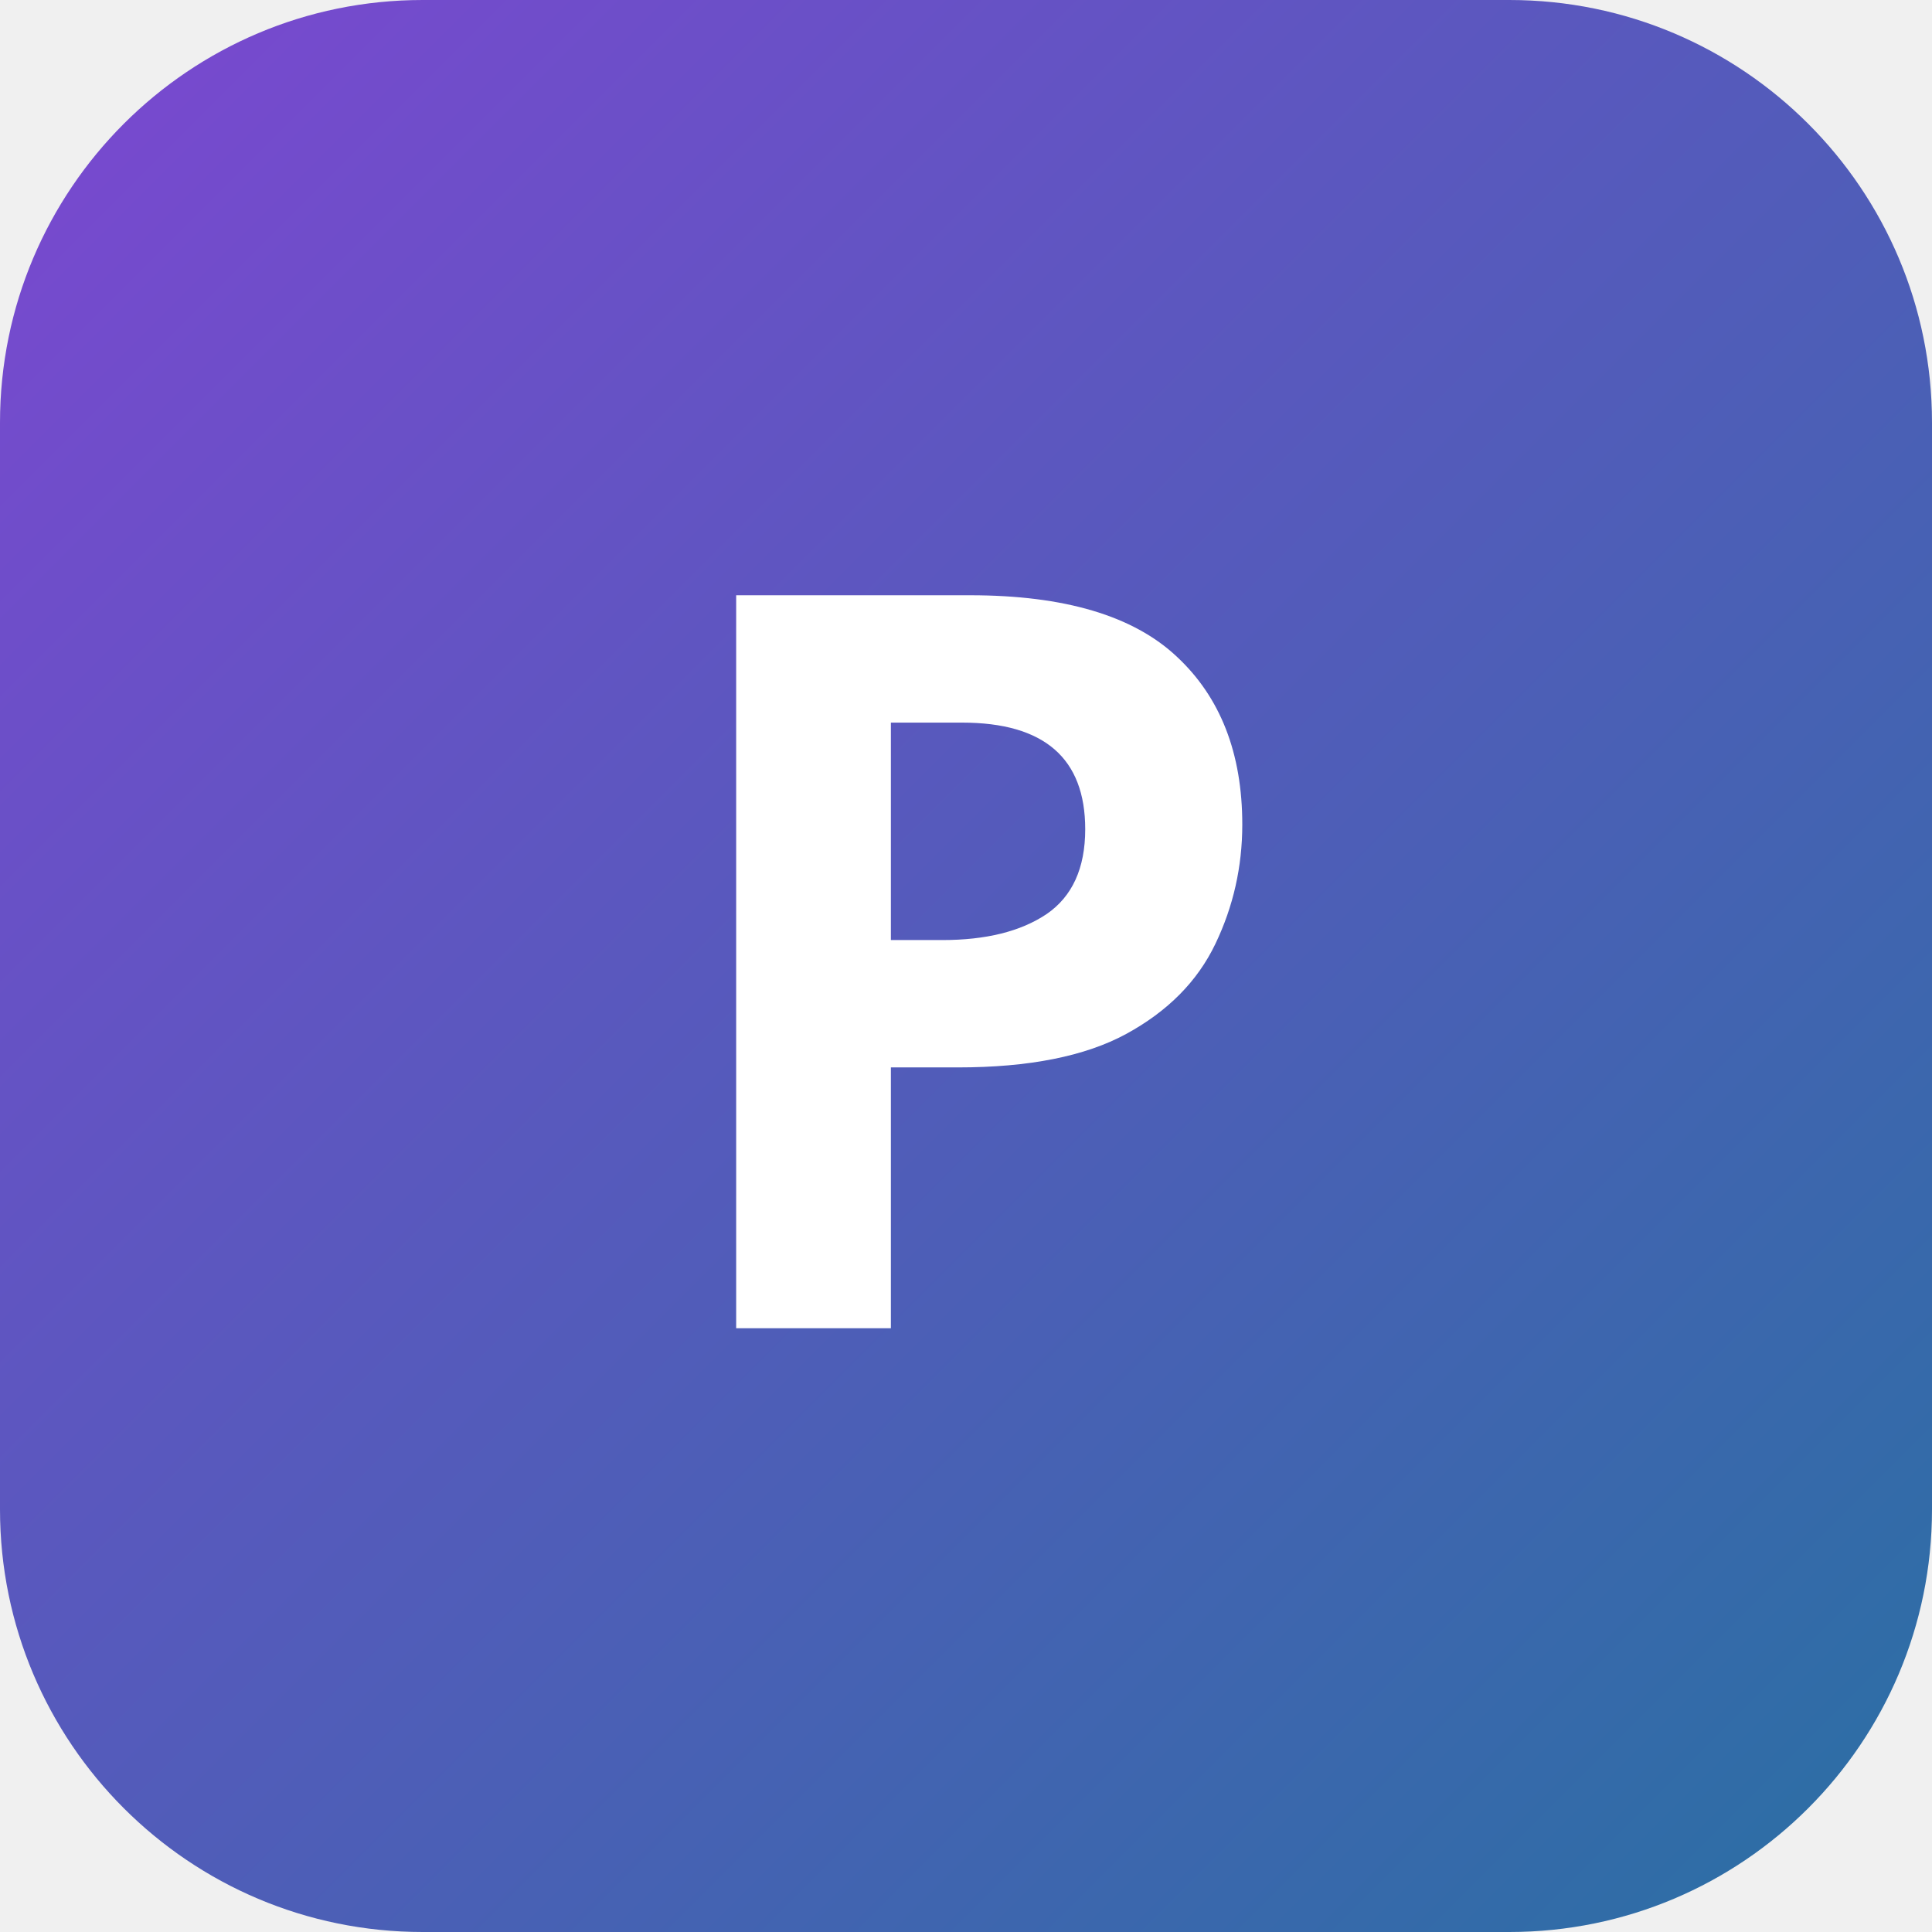
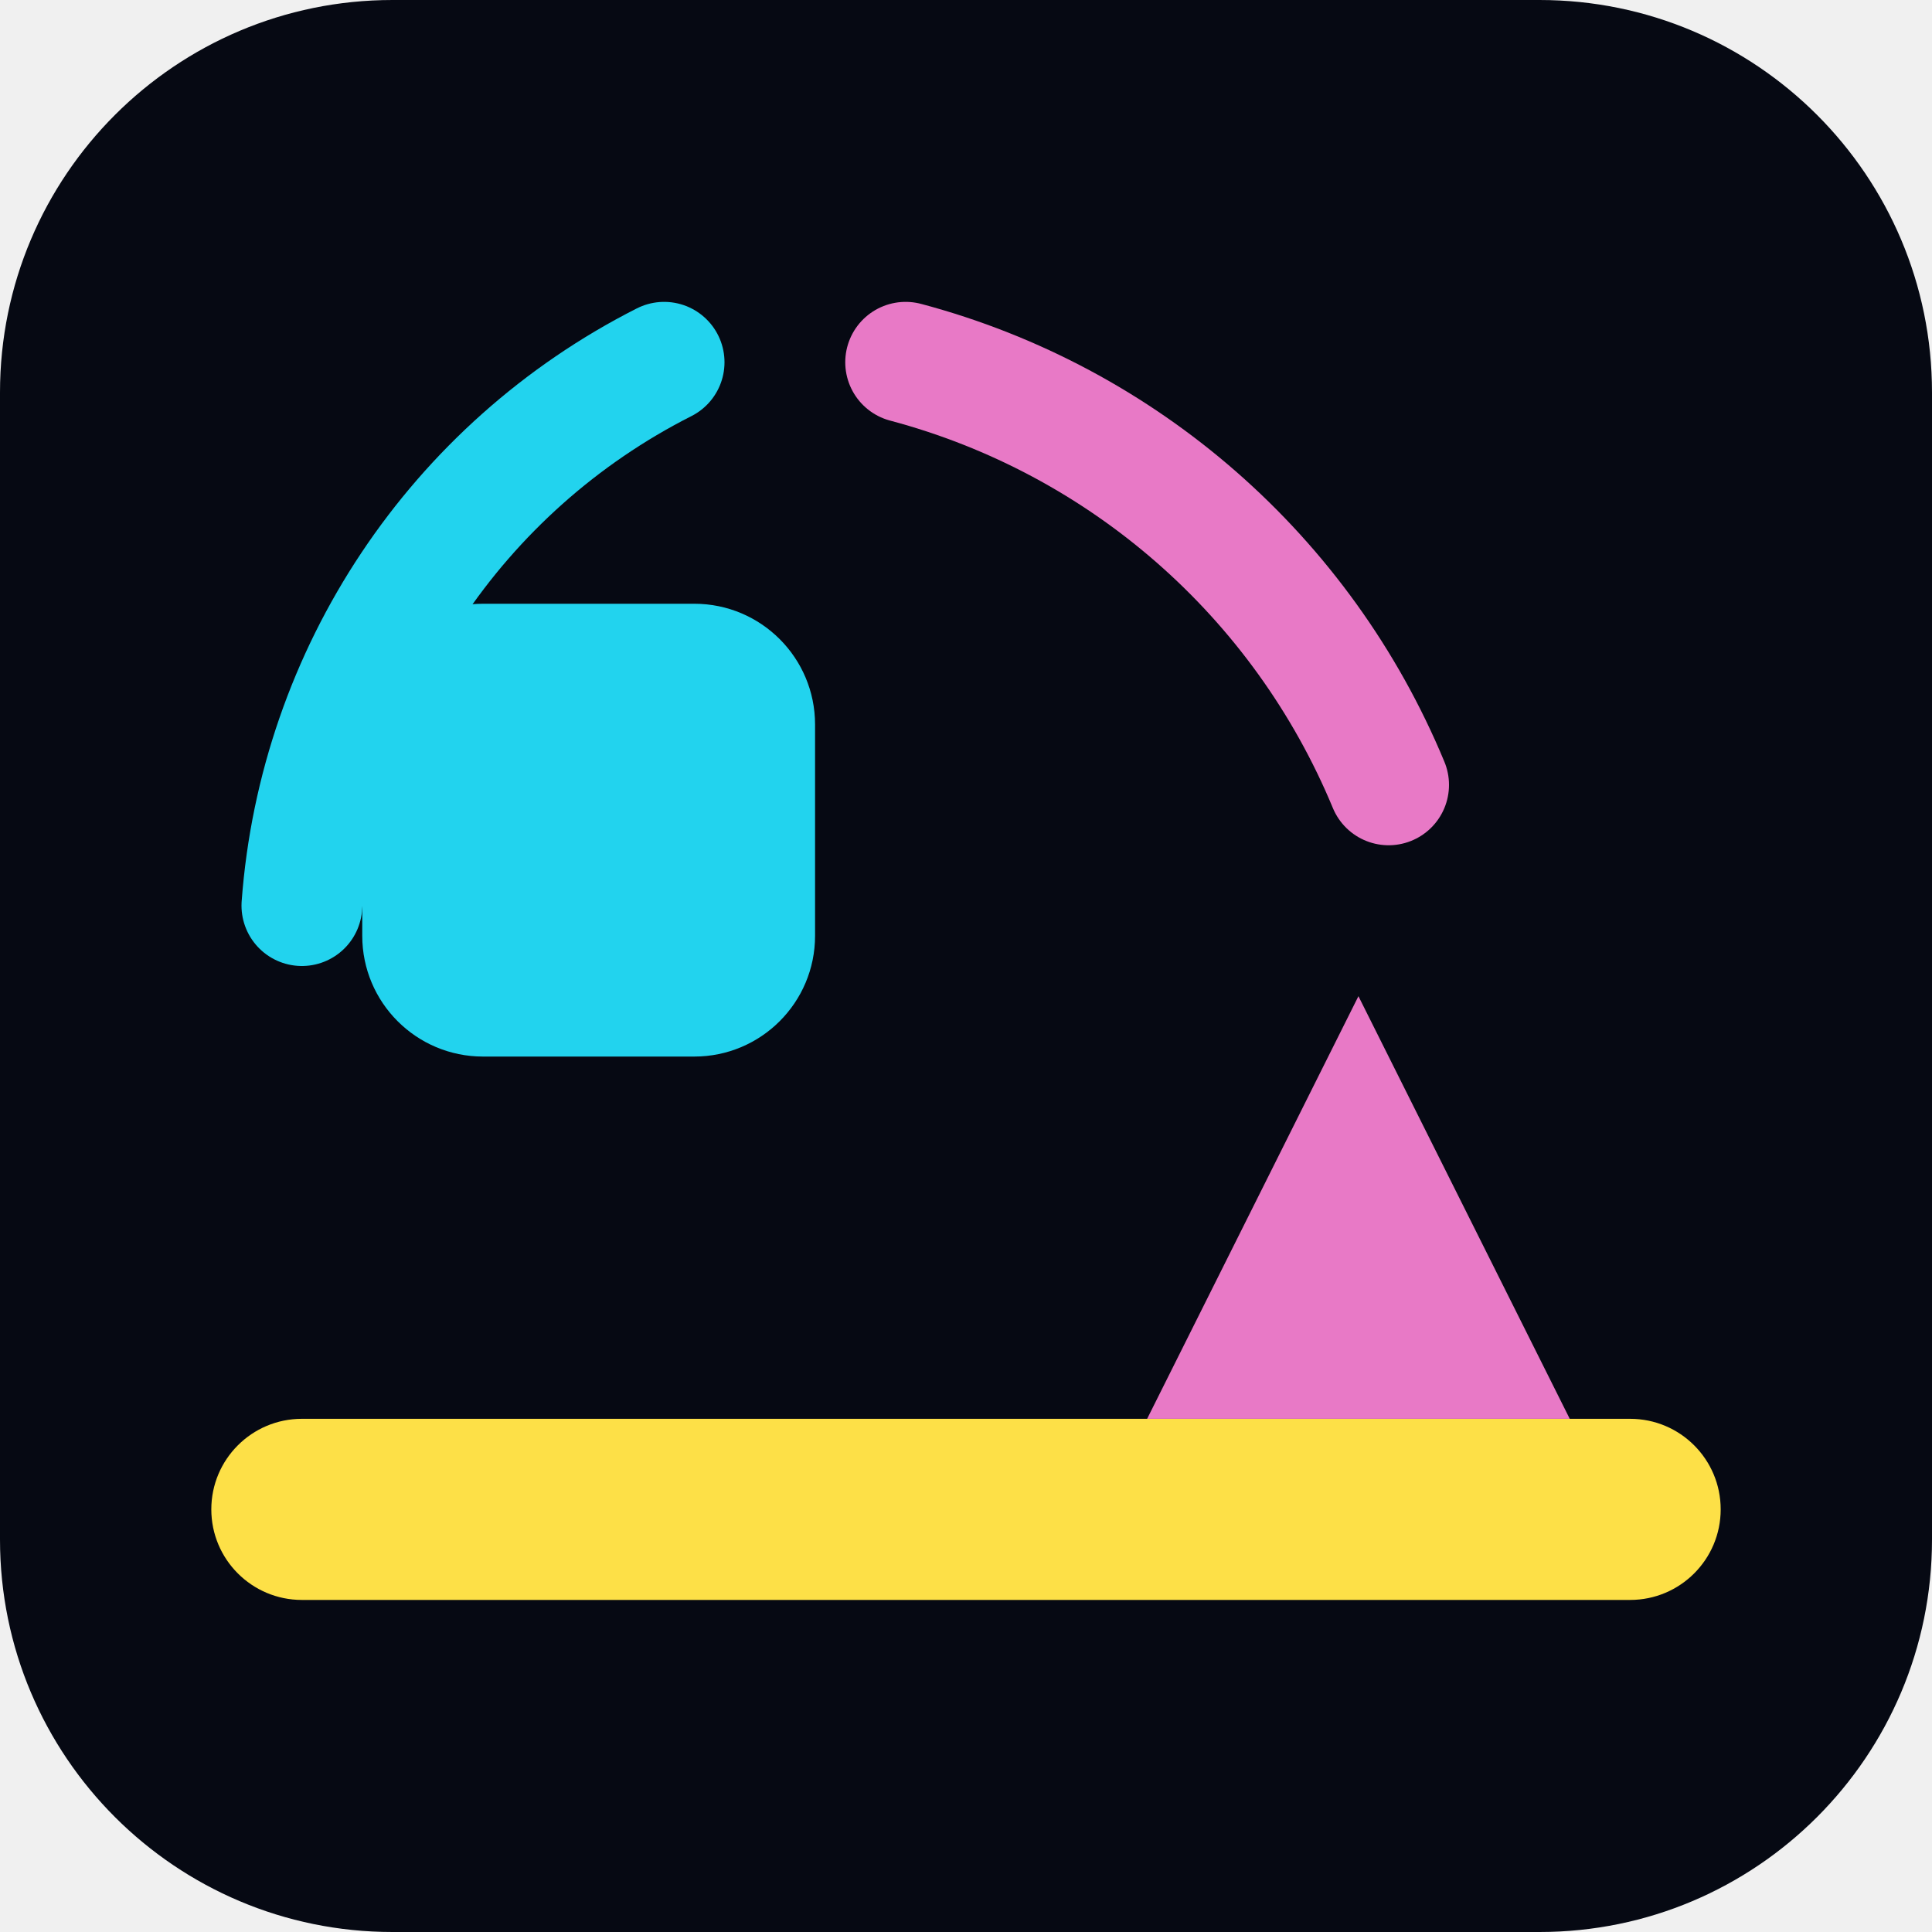
<svg xmlns="http://www.w3.org/2000/svg" viewBox="0 0 64 64">
-   <defs>
-     <linearGradient id="g" x1="0" y1="0" x2="1" y2="1">
-       <stop offset="0" stop-color="hsl(263 60% 55%)" />
-       <stop offset="1" stop-color="hsl(205 60% 40%)" />
-     </linearGradient>
-   </defs>
-   <rect width="64" height="64" rx="14" fill="url(#g)" />
-   <text x="32" y="44" font-size="34" text-anchor="middle" fill="#ffffff" font-family="Verdana,sans-serif" font-weight="bold">P</text>
+   <rect width="64" height="64" rx="13" fill="#060913" />
+   <rect x="7" y="47" width="50" height="6" rx="3" fill="#fde047" />
+   <path d="M38 47 L45 33 L52 47 Z" fill="#e879c6" />
+   <rect x="12" y="20" width="15" height="15" rx="4" fill="#22d3ee" />
+   <path d="M10 30 A22 22 0 0 1 22 12" fill="none" stroke="#22d3ee" stroke-width="4" stroke-linecap="round" />
+   <path d="M30 12 A24 24 0 0 1 46 26" fill="none" stroke="#e879c6" stroke-width="4" stroke-linecap="round" />
</svg>
